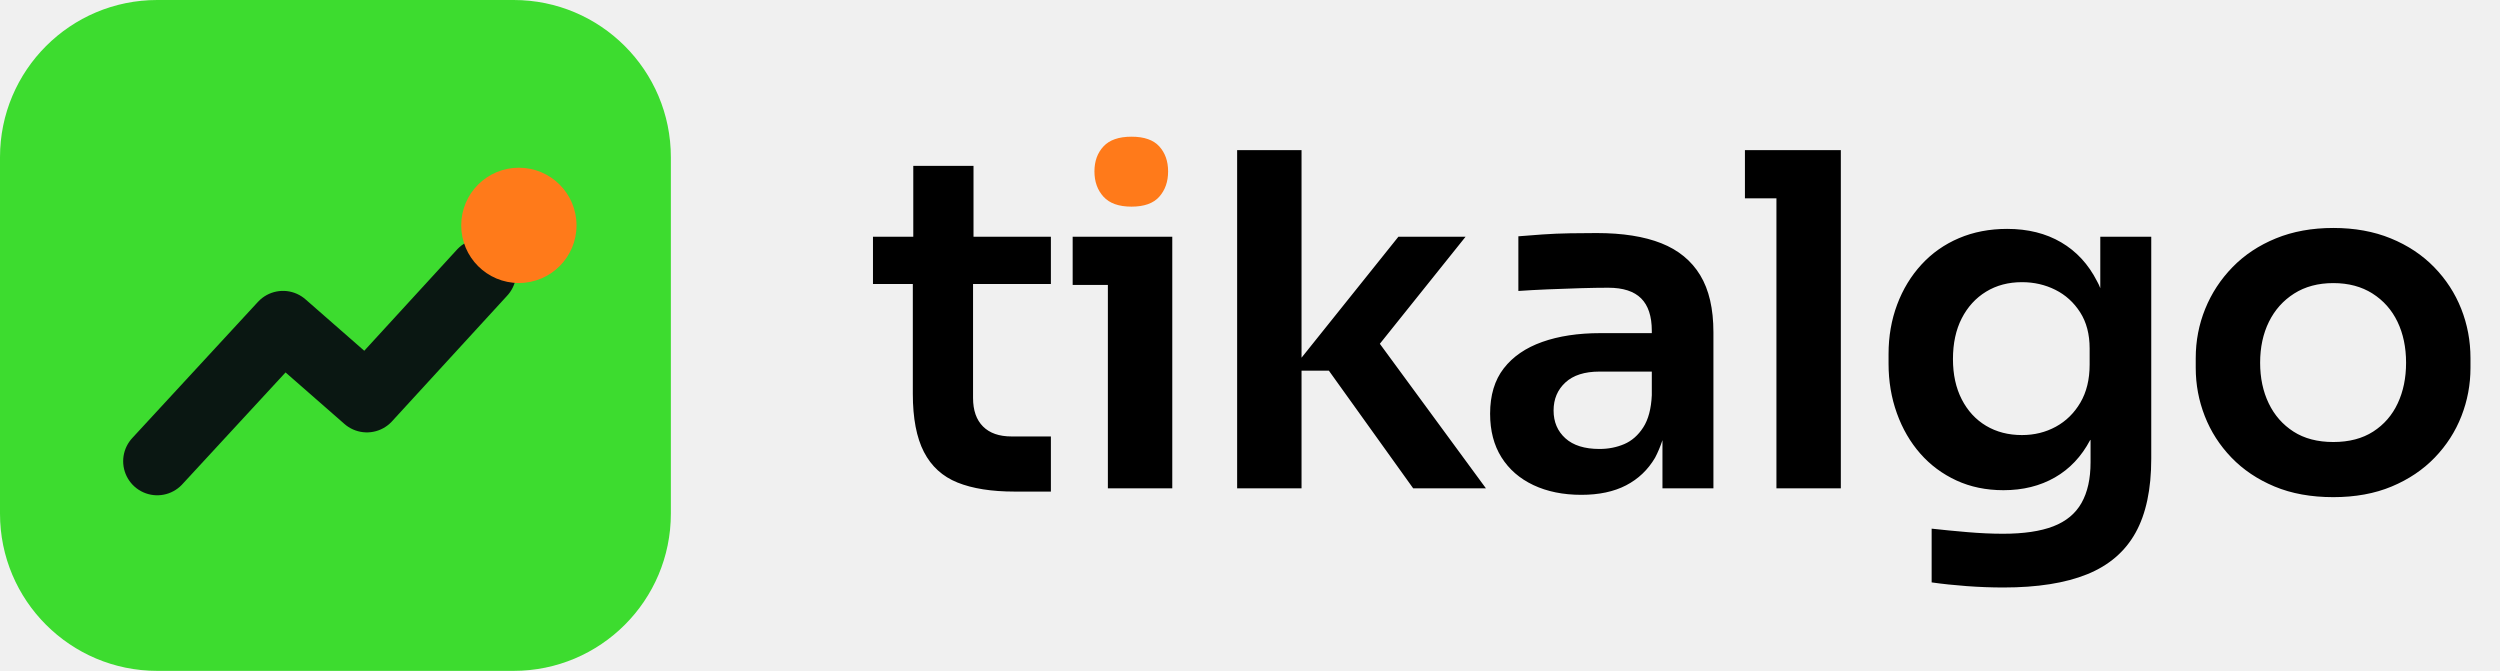
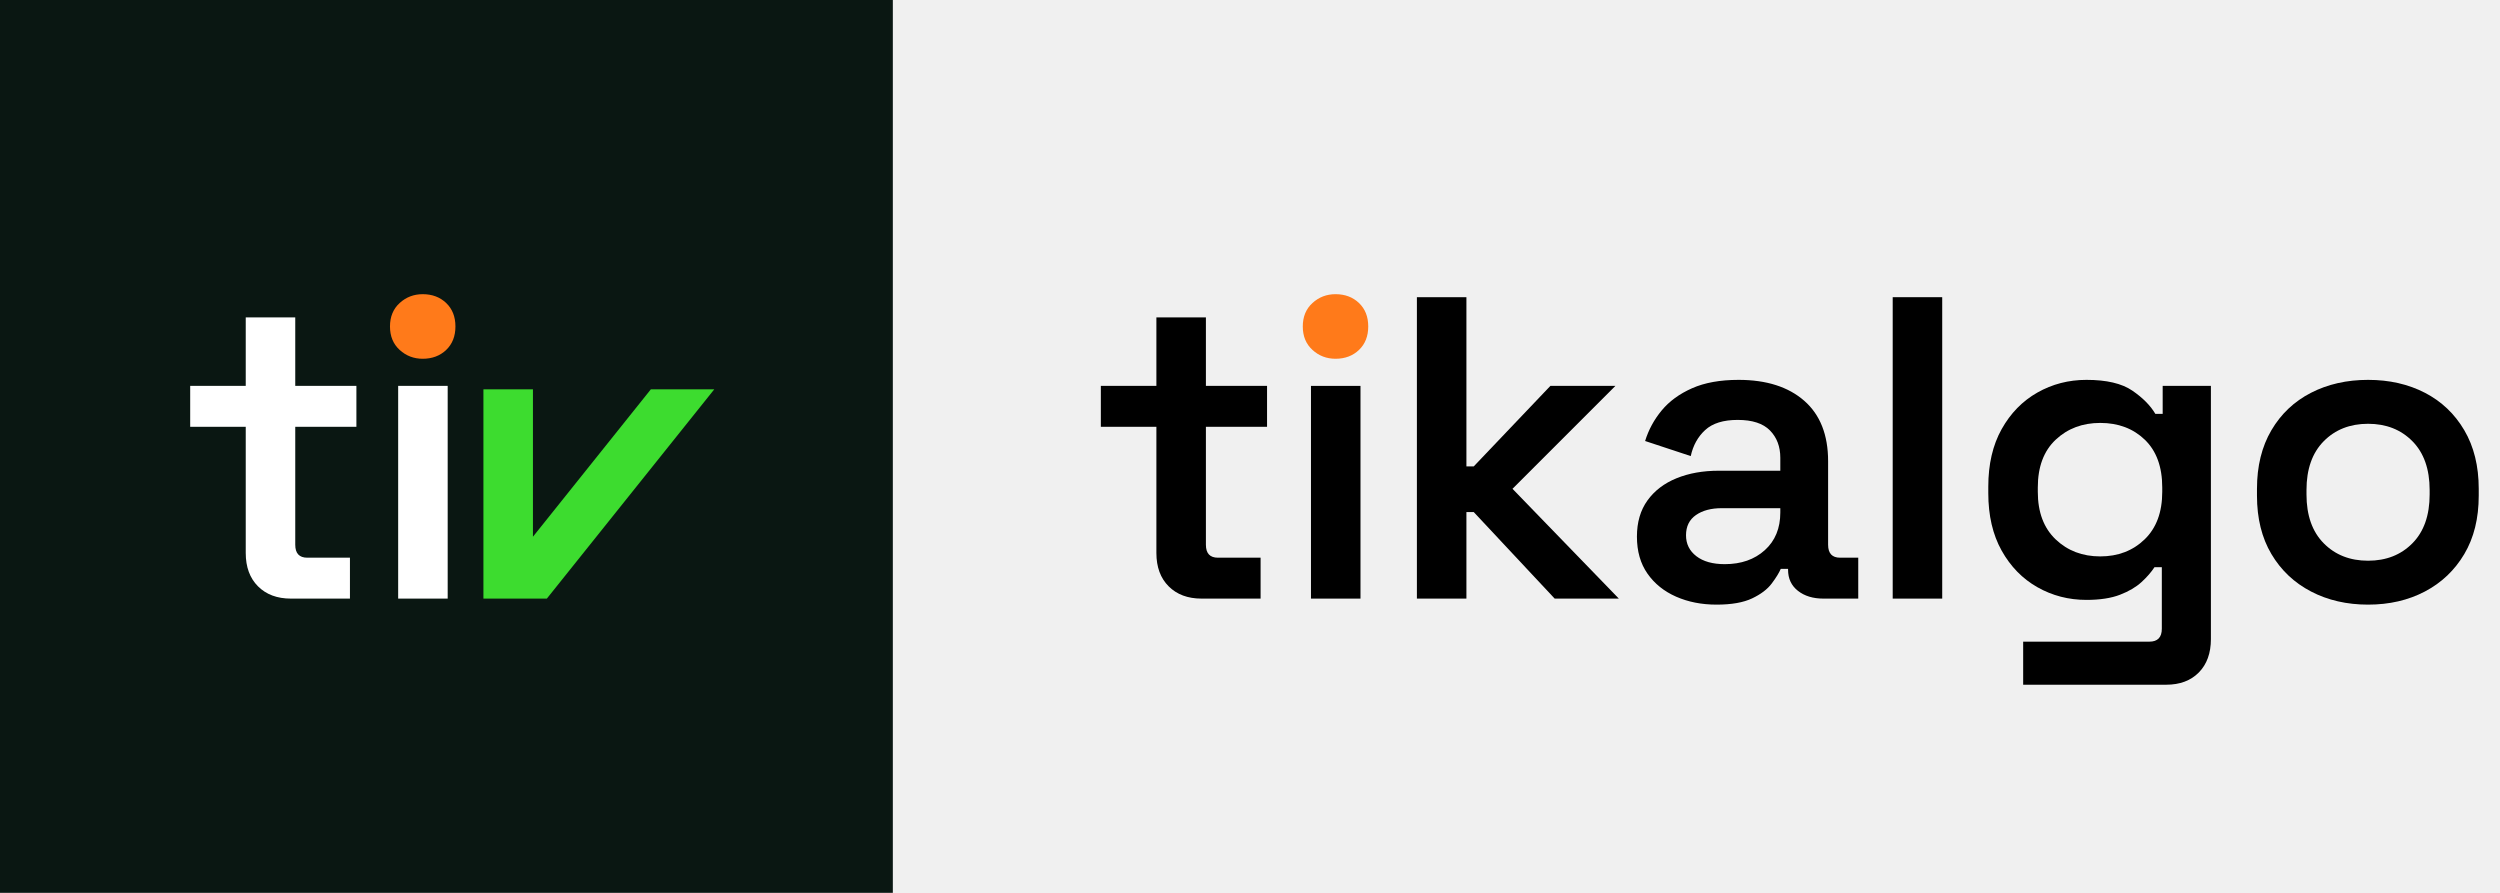
- <svg xmlns="http://www.w3.org/2000/svg" viewBox="0 0 238.5 64" role="img" aria-label="tikalgo">
-   <rect width="64" height="64" rx="15" fill="#3DDC2F" />
-   <path d="M15 44 L27 31 L35 38 L46 26" fill="none" stroke="#0A1712" stroke-width="6.5" stroke-linecap="round" stroke-linejoin="round" />
-   <circle cx="49.5" cy="21.5" r="5.5" fill="#FF7A1A" />
-   <g transform="translate(82 7.25) scale(0.442) translate(2 89.00)">
-     <path d="M39.30 0.70L31.50 0.70Q24 0.70 19.15-1.25Q14.30-3.20 11.90-7.85Q9.50-12.50 9.50-20.40L9.50-44.10L0.90-44.10L0.90-54.30L9.60-54.30L9.60-69.60L22.60-69.60L22.60-54.30L39.30-54.30L39.30-44.10L22.50-44.10L22.50-19.50Q22.50-15.50 24.65-13.35Q26.80-11.20 30.80-11.20L39.30-11.20M65.50 0L51.60 0L51.60-43.90L44-43.90L44-54.30L65.50-54.30M133.20 0L117.50 0L99.30-25.40L93.40-25.40L93.40 0L79.50 0L79.50-73L93.40-73L93.40-28.20L114.30-54.30L128.80-54.30L110.30-31.20M182.30 0L171.30 0L171.30-10.40Q170.60-8.30 169.70-6.60Q167.40-2.70 163.45-0.65Q159.50 1.40 153.80 1.40Q147.90 1.40 143.45-0.70Q139-2.80 136.55-6.70Q134.10-10.60 134.10-16.10Q134.10-22.10 137.05-25.90Q140-29.70 145.35-31.60Q150.70-33.50 157.90-33.50L169-33.50L169-34Q169-38.70 166.70-41Q164.40-43.30 159.60-43.30Q157.10-43.30 153.60-43.20Q150.10-43.10 146.55-42.95Q143-42.80 140.20-42.60L140.20-54.40Q142.50-54.60 145.40-54.80Q148.30-55 151.35-55.05Q154.40-55.10 157.10-55.10Q165.50-55.10 171.05-52.90Q176.60-50.70 179.45-46Q182.30-41.30 182.30-33.70M169-20.10L169-25.20L157.70-25.20Q152.90-25.20 150.35-22.85Q147.80-20.50 147.80-16.80Q147.80-13.10 150.35-10.80Q152.90-8.50 157.70-8.50Q160.60-8.50 163.05-9.55Q165.50-10.60 167.15-13.15Q168.80-15.70 169-20.10M209.80 0L195.90 0L195.90-62.60L189.10-62.60L189.10-73L209.80-73M244.90 21.40Q241 21.40 236.95 21.10Q232.90 20.80 229.40 20.30L229.40 8.70Q233 9.10 237.10 9.45Q241.20 9.80 244.80 9.80Q251.50 9.80 255.65 8.20Q259.80 6.60 261.75 3.15Q263.70-0.30 263.70-5.60L263.70-10.50Q263.70-10.40 263.60-10.40Q260.80-5.10 256-2.35Q251.20 0.40 244.90 0.40Q239.30 0.40 234.75-1.70Q230.20-3.80 226.95-7.50Q223.70-11.20 221.90-16.20Q220.10-21.20 220.10-26.90L220.10-29Q220.10-34.70 221.95-39.65Q223.80-44.60 227.20-48.30Q230.60-52 235.30-54Q240-56 245.70-56Q252.40-56 257.35-53.10Q262.30-50.20 265.10-44.70Q265.50-44 265.80-43.20L265.80-54.30L276.80-54.30L276.80-6.40Q276.80 3.50 273.40 9.60Q270 15.70 262.95 18.55Q255.90 21.40 244.90 21.40M248.90-11.50Q252.90-11.50 256.20-13.30Q259.50-15.10 261.50-18.50Q263.50-21.90 263.50-26.70L263.50-30.20Q263.50-34.80 261.45-38Q259.40-41.20 256.10-42.85Q252.80-44.50 248.90-44.50Q244.50-44.50 241.15-42.45Q237.80-40.40 235.90-36.70Q234-33 234-27.90Q234-22.90 235.90-19.20Q237.80-15.50 241.15-13.50Q244.50-11.50 248.90-11.50M316.10 1.90Q308.90 1.90 303.40-0.40Q297.90-2.70 294.10-6.65Q290.30-10.60 288.35-15.60Q286.40-20.60 286.40-26L286.40-28.10Q286.40-33.70 288.45-38.75Q290.50-43.80 294.35-47.75Q298.20-51.70 303.70-53.95Q309.20-56.20 316.10-56.20Q323-56.20 328.50-53.95Q334-51.70 337.85-47.75Q341.70-43.80 343.70-38.75Q345.70-33.70 345.70-28.10L345.70-26Q345.70-20.60 343.75-15.60Q341.80-10.60 338-6.65Q334.20-2.70 328.70-0.40Q323.20 1.90 316.10 1.90M316.10-10Q321.20-10 324.70-12.25Q328.20-14.50 330-18.35Q331.80-22.20 331.80-27.10Q331.80-32.10 329.95-35.95Q328.10-39.80 324.55-42.05Q321-44.30 316.10-44.30Q311.20-44.30 307.65-42.05Q304.10-39.80 302.20-35.95Q300.30-32.10 300.30-27.10Q300.30-22.20 302.15-18.35Q304-14.50 307.50-12.25Q311-10 316.10-10" fill="currentColor" />
-     <path d="M56.70-60.80Q52.60-60.80 50.65-62.95Q48.70-65.10 48.70-68.40Q48.70-71.70 50.65-73.80Q52.60-75.90 56.70-75.90Q60.80-75.90 62.70-73.80Q64.60-71.70 64.60-68.40Q64.60-65.10 62.70-62.95Q60.80-60.80 56.70-60.80" fill="#FF7A1A" />
+ <svg xmlns="http://www.w3.org/2000/svg" viewBox="0 0 580.6 207.35" role="img" aria-label="tikalgo">
+   <rect width="207.35" height="207.35" fill="#0A1712" />
+   <g transform="translate(41.47 139.02)">
+     <path d="M39.80 0L26.10 0Q21.30 0 18.45-2.85Q15.60-5.70 15.60-10.60L15.60-39.90L2.70-39.90L2.70-49.40L15.60-49.40L15.60-65.30L27.10-65.30L27.10-49.40L41.30-49.40L41.30-39.90L27.10-39.90L27.10-12.50Q27.10-9.50 29.90-9.50L39.80-9.50M62.50 0L51 0L51-49.40L62.50-49.40" fill="#FFFFFF" />
+     <path d="M70.80 -48.60 L70.80 0.00 L85.53 0.00 L124.41 -48.60 L109.68 -48.60 L82.30 -14.37 L82.30 -48.60 Z" fill="#3DDC2F" />
+     <path d="M56.70-55.70Q53.60-55.70 51.35-57.75Q49.10-59.80 49.10-63.20Q49.10-66.60 51.35-68.65Q53.60-70.70 56.70-70.70Q60-70.70 62.15-68.65Q64.30-66.60 64.30-63.20Q64.30-59.80 62.15-57.75Q60-55.70 56.70-55.70" fill="#FF7A1A" />
+   </g>
+   <g transform="translate(252.96 139.02)">
+     <g fill="currentColor">
+       <path transform="translate(0.00 0)" d="M39.80 0L26.10 0Q21.30 0 18.45-2.85Q15.60-5.70 15.60-10.60L15.60-39.90L2.70-39.90L2.70-49.40L15.60-49.40L15.60-65.30L27.10-65.30L27.10-49.40L41.30-49.40L41.30-39.90L27.10-39.90L27.10-12.50Q27.10-9.50 29.90-9.50L39.80-9.50" />
+       <path transform="translate(44.20 0)" d="M18.80 0L7.30 0L7.30-49.40L18.80-49.40" />
+       <path transform="translate(68.80 0)" d="M18.80 0L7.30 0L7.30-70L18.80-70L18.80-30.70L20.50-30.70L38.30-49.40L53.40-49.40L29.50-25.50L54.20 0L39.30 0L20.50-20.10L18.80-20.10" />
+       <path transform="translate(123.10 0)" d="M22.60 1.40Q17.40 1.40 13.20-0.45Q9-2.30 6.55-5.80Q4.10-9.30 4.10-14.40Q4.10-19.40 6.55-22.80Q9-26.20 13.30-27.95Q17.60-29.70 23.10-29.70L37.40-29.70L37.40-32.70Q37.40-36.60 35-39.05Q32.60-41.50 27.50-41.50Q22.50-41.50 19.95-39.15Q17.40-36.80 16.60-33.10L6-36.60Q7.20-40.50 9.85-43.70Q12.50-46.90 16.90-48.85Q21.30-50.80 27.70-50.80Q37.40-50.80 42.95-45.95Q48.50-41.10 48.50-31.90L48.50-12.50Q48.50-9.50 51.30-9.50L55.50-9.50L55.50 0L47.40 0Q43.80 0 41.50-1.80Q39.20-3.60 39.20-6.70L39.20-6.90L37.50-6.90Q36.90-5.50 35.40-3.50Q33.90-1.50 30.85-0.05Q27.80 1.40 22.60 1.40M24.50-8Q30.20-8 33.80-11.25Q37.40-14.50 37.40-20L37.40-21L23.80-21Q20.10-21 17.80-19.40Q15.50-17.80 15.50-14.70Q15.50-11.70 17.90-9.85Q20.30-8 24.50-8" />
+       <path transform="translate(179.30 0)" d="M18.80 0L7.30 0L7.30-70L18.80-70" />
+       <path transform="translate(203.90 0)" d="M4.90-24.50L4.90-26Q4.90-33.80 8-39.35Q11.10-44.90 16.30-47.85Q21.50-50.80 27.70-50.80Q34.70-50.80 38.35-48.30Q42-45.80 43.70-42.90L45.40-42.90L45.40-49.40L56.60-49.40L56.60 9.40Q56.60 14.30 53.80 17.15Q51 20 46.20 20L13 20L13 10L42.30 10Q45.20 10 45.20 7L45.20-7.30L43.50-7.30Q42.40-5.60 40.50-3.85Q38.60-2.10 35.50-0.90Q32.40 0.30 27.70 0.30Q21.50 0.30 16.30-2.65Q11.10-5.60 8-11.15Q4.90-16.70 4.90-24.50M30.90-9.80Q37.10-9.80 41.20-13.75Q45.30-17.70 45.30-24.80L45.30-25.80Q45.30-33 41.25-36.90Q37.20-40.80 30.90-40.80Q24.70-40.80 20.55-36.90Q16.40-33 16.40-25.80L16.40-24.80Q16.40-17.70 20.55-13.75Q24.70-9.80 30.90-9.80" />
+       <path transform="translate(266.30 0)" d="M30.70 1.40Q23.30 1.40 17.45-1.65Q11.60-4.70 8.25-10.35Q4.90-16 4.90-23.90L4.90-25.50Q4.90-33.40 8.25-39.10Q11.60-44.80 17.45-47.80Q23.30-50.80 30.70-50.80Q38.10-50.80 43.90-47.80Q49.70-44.80 53.05-39.10Q56.40-33.40 56.40-25.50L56.40-23.90Q56.40-16 53.05-10.35Q49.70-4.70 43.90-1.65Q38.10 1.40 30.70 1.40M30.70-8.80Q37-8.80 41-12.85Q45-16.90 45-24.20L45-25.20Q45-32.50 41-36.55Q37-40.60 30.70-40.60Q24.40-40.60 20.40-36.55Q16.40-32.50 16.40-25.20L16.40-24.20Q16.40-16.90 20.40-12.85Q24.40-8.80 30.70-8.80" />
+     </g>
+     <g fill="#FF7A1A">
+       <path transform="translate(44.20 0)" d="M13-55.70Q9.90-55.70 7.65-57.75Q5.40-59.80 5.40-63.20Q5.40-66.60 7.65-68.65Q9.90-70.70 13-70.70Q16.30-70.70 18.45-68.65Q20.60-66.60 20.60-63.20Q20.60-59.80 18.45-57.75Q16.30-55.70 13-55.70" />
+     </g>
  </g>
</svg>
